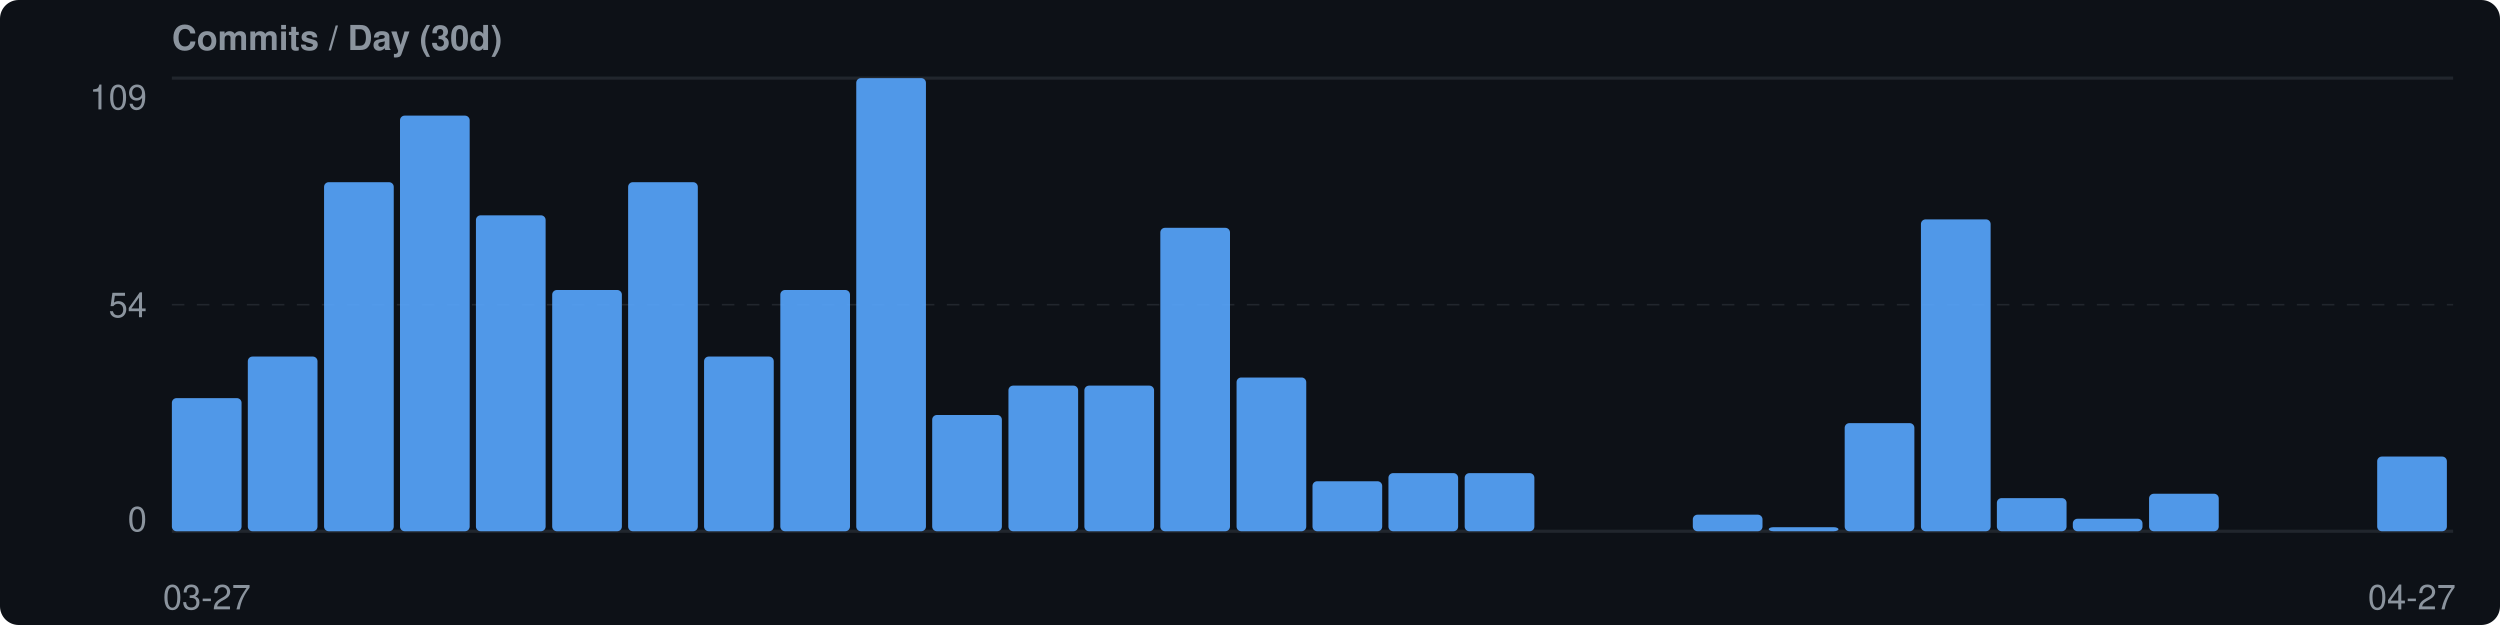
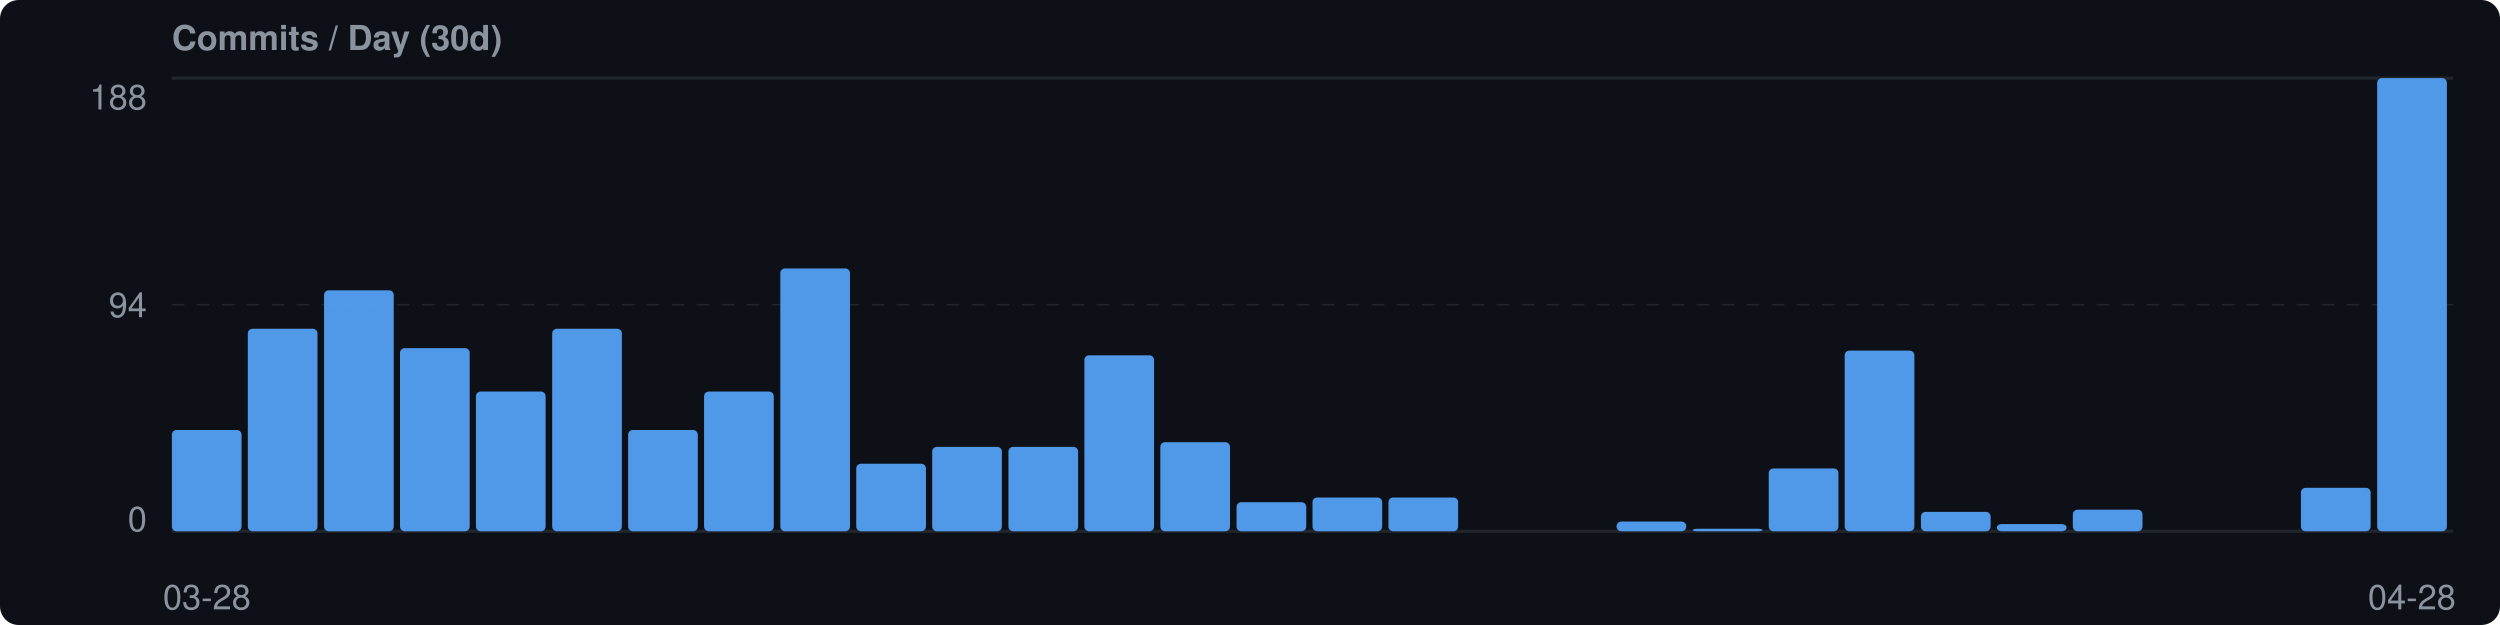
<svg xmlns="http://www.w3.org/2000/svg" width="800" height="200" viewBox="0 0 800 200">
  <rect width="800" height="200" fill="#0d1117" rx="6" />
  <style>text { font-family: system-ui, -apple-system, 'Segoe UI', Helvetica, Arial, sans-serif; fill: #8b949e; font-size: 11px; }</style>
  <text x="55" y="16" fill="#c9d1d9" font-size="13" font-weight="600">Commits / Day (30d)</text>
-   <text x="47" y="35" text-anchor="end" font-size="10">109</text>
+   <text x="47" y="35" text-anchor="end" font-size="10">188</text>
  <text x="47" y="170" text-anchor="end" font-size="10">0</text>
  <line x1="55" y1="25" x2="785" y2="25" stroke="#21262d" stroke-width="1" />
  <line x1="55" y1="170" x2="785" y2="170" stroke="#21262d" stroke-width="1" />
  <line x1="55" y1="97.5" x2="785" y2="97.5" stroke="#21262d" stroke-width="0.5" stroke-dasharray="4,4" />
-   <text x="47" y="101.5" text-anchor="end" font-size="10">54</text>
-   <rect x="55.0" y="127.4" width="22.3" height="42.6" fill="#58a6ff" rx="1.5" opacity="0.9" />
-   <text x="66.2" y="195" text-anchor="middle" font-size="10">03-27</text>
-   <rect x="79.3" y="114.1" width="22.3" height="55.9" fill="#58a6ff" rx="1.5" opacity="0.9" />
-   <rect x="103.7" y="58.3" width="22.3" height="111.7" fill="#58a6ff" rx="1.5" opacity="0.9" />
-   <rect x="128.0" y="37.0" width="22.3" height="133.0" fill="#58a6ff" rx="1.5" opacity="0.9" />
-   <rect x="152.3" y="68.9" width="22.3" height="101.1" fill="#58a6ff" rx="1.5" opacity="0.9" />
-   <rect x="176.7" y="92.8" width="22.3" height="77.2" fill="#58a6ff" rx="1.5" opacity="0.9" />
-   <rect x="201.0" y="58.3" width="22.3" height="111.7" fill="#58a6ff" rx="1.5" opacity="0.9" />
-   <rect x="225.3" y="114.1" width="22.3" height="55.9" fill="#58a6ff" rx="1.5" opacity="0.9" />
-   <rect x="249.7" y="92.8" width="22.3" height="77.2" fill="#58a6ff" rx="1.5" opacity="0.9" />
-   <rect x="274.0" y="25.0" width="22.3" height="145.0" fill="#58a6ff" rx="1.5" opacity="0.9" />
-   <rect x="298.3" y="132.8" width="22.3" height="37.2" fill="#58a6ff" rx="1.5" opacity="0.9" />
-   <rect x="322.7" y="123.4" width="22.3" height="46.6" fill="#58a6ff" rx="1.5" opacity="0.9" />
-   <rect x="347.0" y="123.4" width="22.3" height="46.6" fill="#58a6ff" rx="1.5" opacity="0.9" />
-   <rect x="371.3" y="72.9" width="22.3" height="97.1" fill="#58a6ff" rx="1.5" opacity="0.9" />
-   <rect x="395.7" y="120.8" width="22.3" height="49.2" fill="#58a6ff" rx="1.5" opacity="0.9" />
-   <rect x="420.0" y="154.0" width="22.3" height="16.0" fill="#58a6ff" rx="1.5" opacity="0.9" />
-   <rect x="444.3" y="151.4" width="22.3" height="18.6" fill="#58a6ff" rx="1.5" opacity="0.9" />
-   <rect x="468.7" y="151.4" width="22.3" height="18.6" fill="#58a6ff" rx="1.5" opacity="0.9" />
+   <text x="47" y="101.5" text-anchor="end" font-size="10">94</text>
+   <rect x="55.0" y="137.6" width="22.3" height="32.4" fill="#58a6ff" rx="1.5" opacity="0.9" />
+   <text x="66.2" y="195" text-anchor="middle" font-size="10">03-28</text>
+   <rect x="79.3" y="105.2" width="22.3" height="64.8" fill="#58a6ff" rx="1.5" opacity="0.9" />
+   <rect x="103.7" y="92.9" width="22.3" height="77.1" fill="#58a6ff" rx="1.5" opacity="0.9" />
+   <rect x="128.0" y="111.4" width="22.3" height="58.6" fill="#58a6ff" rx="1.5" opacity="0.9" />
+   <rect x="152.3" y="125.3" width="22.3" height="44.7" fill="#58a6ff" rx="1.5" opacity="0.9" />
+   <rect x="176.7" y="105.2" width="22.3" height="64.8" fill="#58a6ff" rx="1.5" opacity="0.9" />
+   <rect x="201.0" y="137.6" width="22.3" height="32.4" fill="#58a6ff" rx="1.5" opacity="0.9" />
+   <rect x="225.3" y="125.3" width="22.3" height="44.7" fill="#58a6ff" rx="1.5" opacity="0.9" />
+   <rect x="249.7" y="85.9" width="22.3" height="84.1" fill="#58a6ff" rx="1.5" opacity="0.9" />
+   <rect x="274.0" y="148.4" width="22.3" height="21.6" fill="#58a6ff" rx="1.5" opacity="0.9" />
+   <rect x="298.3" y="143.0" width="22.3" height="27.0" fill="#58a6ff" rx="1.5" opacity="0.9" />
+   <rect x="322.7" y="143.0" width="22.3" height="27.0" fill="#58a6ff" rx="1.5" opacity="0.9" />
+   <rect x="347.0" y="113.7" width="22.3" height="56.3" fill="#58a6ff" rx="1.5" opacity="0.9" />
+   <rect x="371.3" y="141.5" width="22.3" height="28.5" fill="#58a6ff" rx="1.5" opacity="0.9" />
+   <rect x="395.7" y="160.7" width="22.3" height="9.3" fill="#58a6ff" rx="1.5" opacity="0.9" />
+   <rect x="420.0" y="159.2" width="22.3" height="10.8" fill="#58a6ff" rx="1.5" opacity="0.9" />
+   <rect x="444.3" y="159.2" width="22.3" height="10.8" fill="#58a6ff" rx="1.5" opacity="0.9" />
+   <rect x="468.7" y="170.0" width="22.3" height="0.0" fill="#58a6ff" rx="1.5" opacity="0.9" />
  <rect x="493.0" y="170.0" width="22.3" height="0.0" fill="#58a6ff" rx="1.5" opacity="0.9" />
-   <rect x="517.3" y="170.0" width="22.3" height="0.0" fill="#58a6ff" rx="1.5" opacity="0.9" />
-   <rect x="541.7" y="164.7" width="22.3" height="5.3" fill="#58a6ff" rx="1.5" opacity="0.9" />
-   <rect x="566.0" y="168.7" width="22.3" height="1.3" fill="#58a6ff" rx="1.5" opacity="0.9" />
-   <rect x="590.3" y="135.4" width="22.3" height="34.6" fill="#58a6ff" rx="1.5" opacity="0.9" />
-   <rect x="614.7" y="70.2" width="22.3" height="99.8" fill="#58a6ff" rx="1.5" opacity="0.9" />
-   <rect x="639.0" y="159.4" width="22.3" height="10.6" fill="#58a6ff" rx="1.5" opacity="0.9" />
-   <rect x="663.3" y="166.0" width="22.3" height="4.0" fill="#58a6ff" rx="1.5" opacity="0.9" />
-   <rect x="687.7" y="158.0" width="22.3" height="12.0" fill="#58a6ff" rx="1.5" opacity="0.9" />
+   <rect x="517.3" y="166.9" width="22.3" height="3.1" fill="#58a6ff" rx="1.5" opacity="0.9" />
+   <rect x="541.7" y="169.2" width="22.3" height="0.8" fill="#58a6ff" rx="1.5" opacity="0.9" />
+   <rect x="566.0" y="149.9" width="22.3" height="20.1" fill="#58a6ff" rx="1.5" opacity="0.9" />
+   <rect x="590.3" y="112.2" width="22.3" height="57.8" fill="#58a6ff" rx="1.5" opacity="0.9" />
+   <rect x="614.7" y="163.8" width="22.3" height="6.2" fill="#58a6ff" rx="1.5" opacity="0.9" />
+   <rect x="639.0" y="167.7" width="22.3" height="2.3" fill="#58a6ff" rx="1.5" opacity="0.9" />
+   <rect x="663.3" y="163.1" width="22.3" height="6.9" fill="#58a6ff" rx="1.5" opacity="0.9" />
+   <rect x="687.7" y="170.0" width="22.3" height="0.0" fill="#58a6ff" rx="1.5" opacity="0.9" />
  <rect x="712.0" y="170.0" width="22.3" height="0.0" fill="#58a6ff" rx="1.5" opacity="0.9" />
-   <rect x="736.3" y="170.0" width="22.3" height="0.0" fill="#58a6ff" rx="1.5" opacity="0.9" />
-   <rect x="760.7" y="146.1" width="22.3" height="23.9" fill="#58a6ff" rx="1.5" opacity="0.9" />
-   <text x="771.8" y="195" text-anchor="middle" font-size="10">04-27</text>
+   <rect x="736.3" y="156.1" width="22.3" height="13.9" fill="#58a6ff" rx="1.5" opacity="0.9" />
+   <rect x="760.7" y="25.0" width="22.3" height="145.0" fill="#58a6ff" rx="1.5" opacity="0.9" />
+   <text x="771.8" y="195" text-anchor="middle" font-size="10">04-28</text>
</svg>
